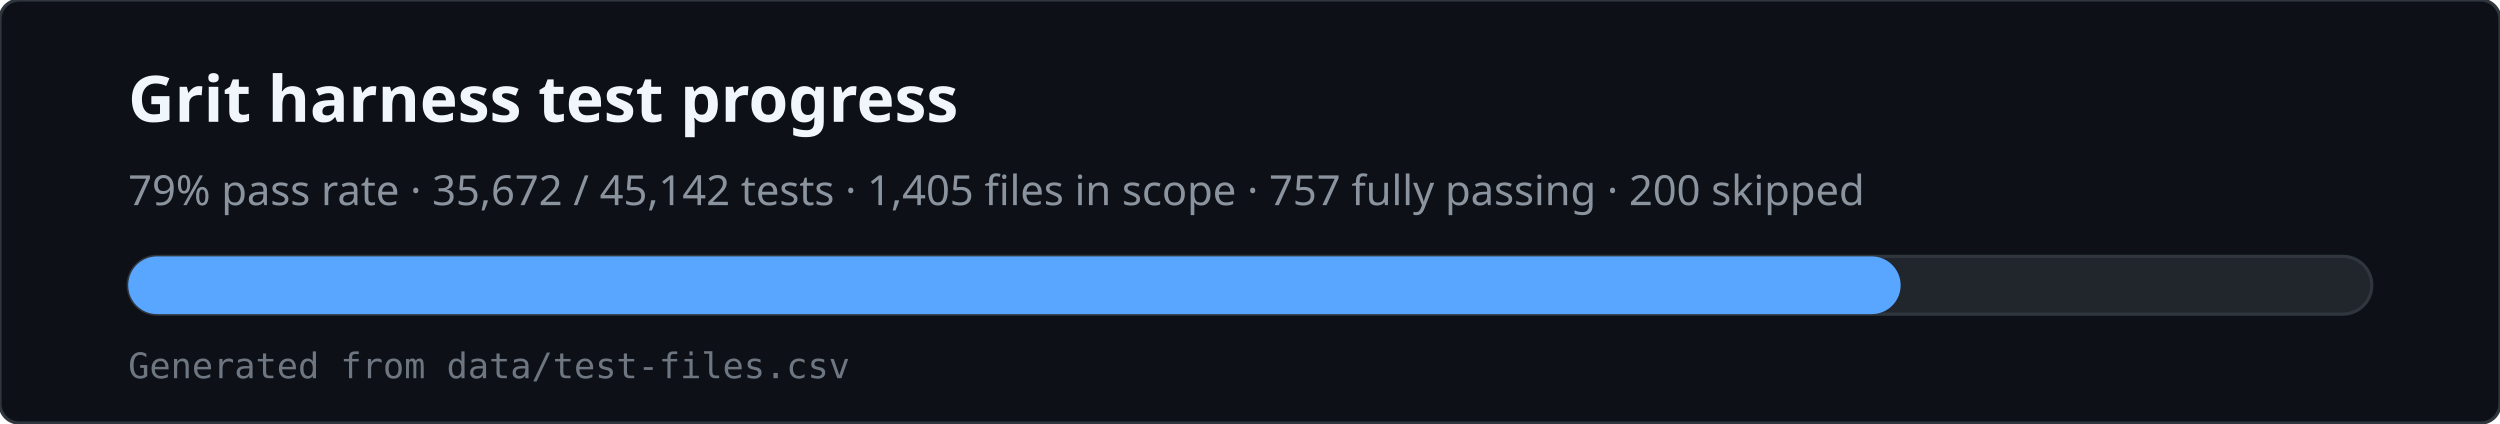
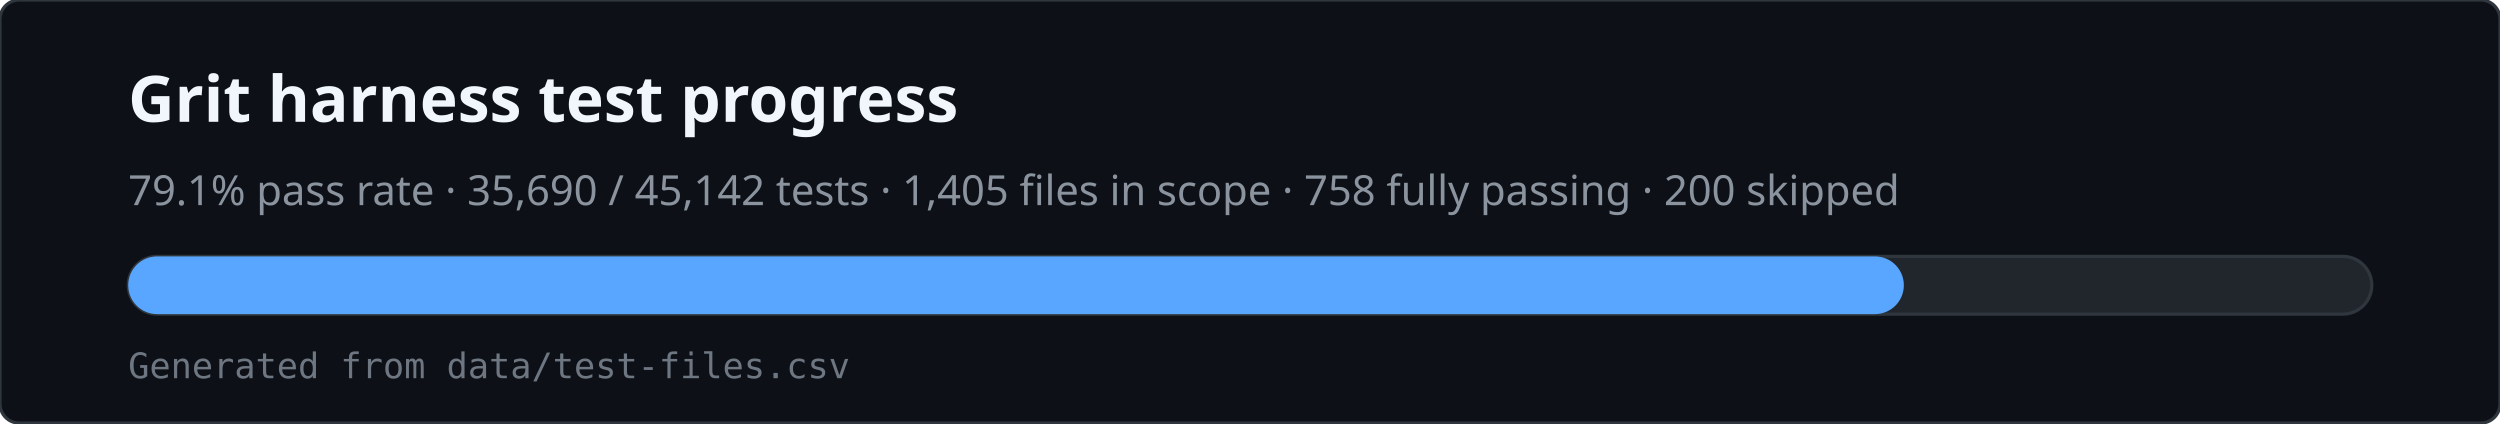
<svg xmlns="http://www.w3.org/2000/svg" viewBox="0 0 780 132" width="780" height="132" role="img" aria-labelledby="svg-title svg-desc">
  <rect x="0" y="0" width="780" height="132" rx="6" fill="#0d1117" stroke="#30363d" />
  <text x="40" y="38" fill="#f0f6fc" font-family="ui-sans-serif,system-ui,sans-serif" font-size="20" font-weight="600">Grit harness test progress</text>
-   <text x="40" y="64" fill="#8b949e" font-family="ui-sans-serif,system-ui,sans-serif" font-size="13">79% pass rate · 35,672 / 45,142 tests · 1,405 files in scope · 757 fully passing · 200 skipped</text>
+   <text x="40" y="64" fill="#8b949e" font-family="ui-sans-serif,system-ui,sans-serif" font-size="13">79.1% pass rate · 35,690 / 45,142 tests · 1,405 files in scope · 758 fully passing · 200 skipped</text>
  <rect x="40" y="80" width="700" height="18" rx="9" fill="#21262d" stroke="#30363d" />
-   <rect x="40" y="80" width="553" height="18" rx="9" fill="#58a6ff" />
+   <rect x="40" y="80" width="554" height="18" rx="9" fill="#58a6ff" />
  <text x="40" y="118" fill="#6e7681" font-family="ui-monospace,monospace" font-size="11">Generated from data/test-files.csv</text>
</svg>
